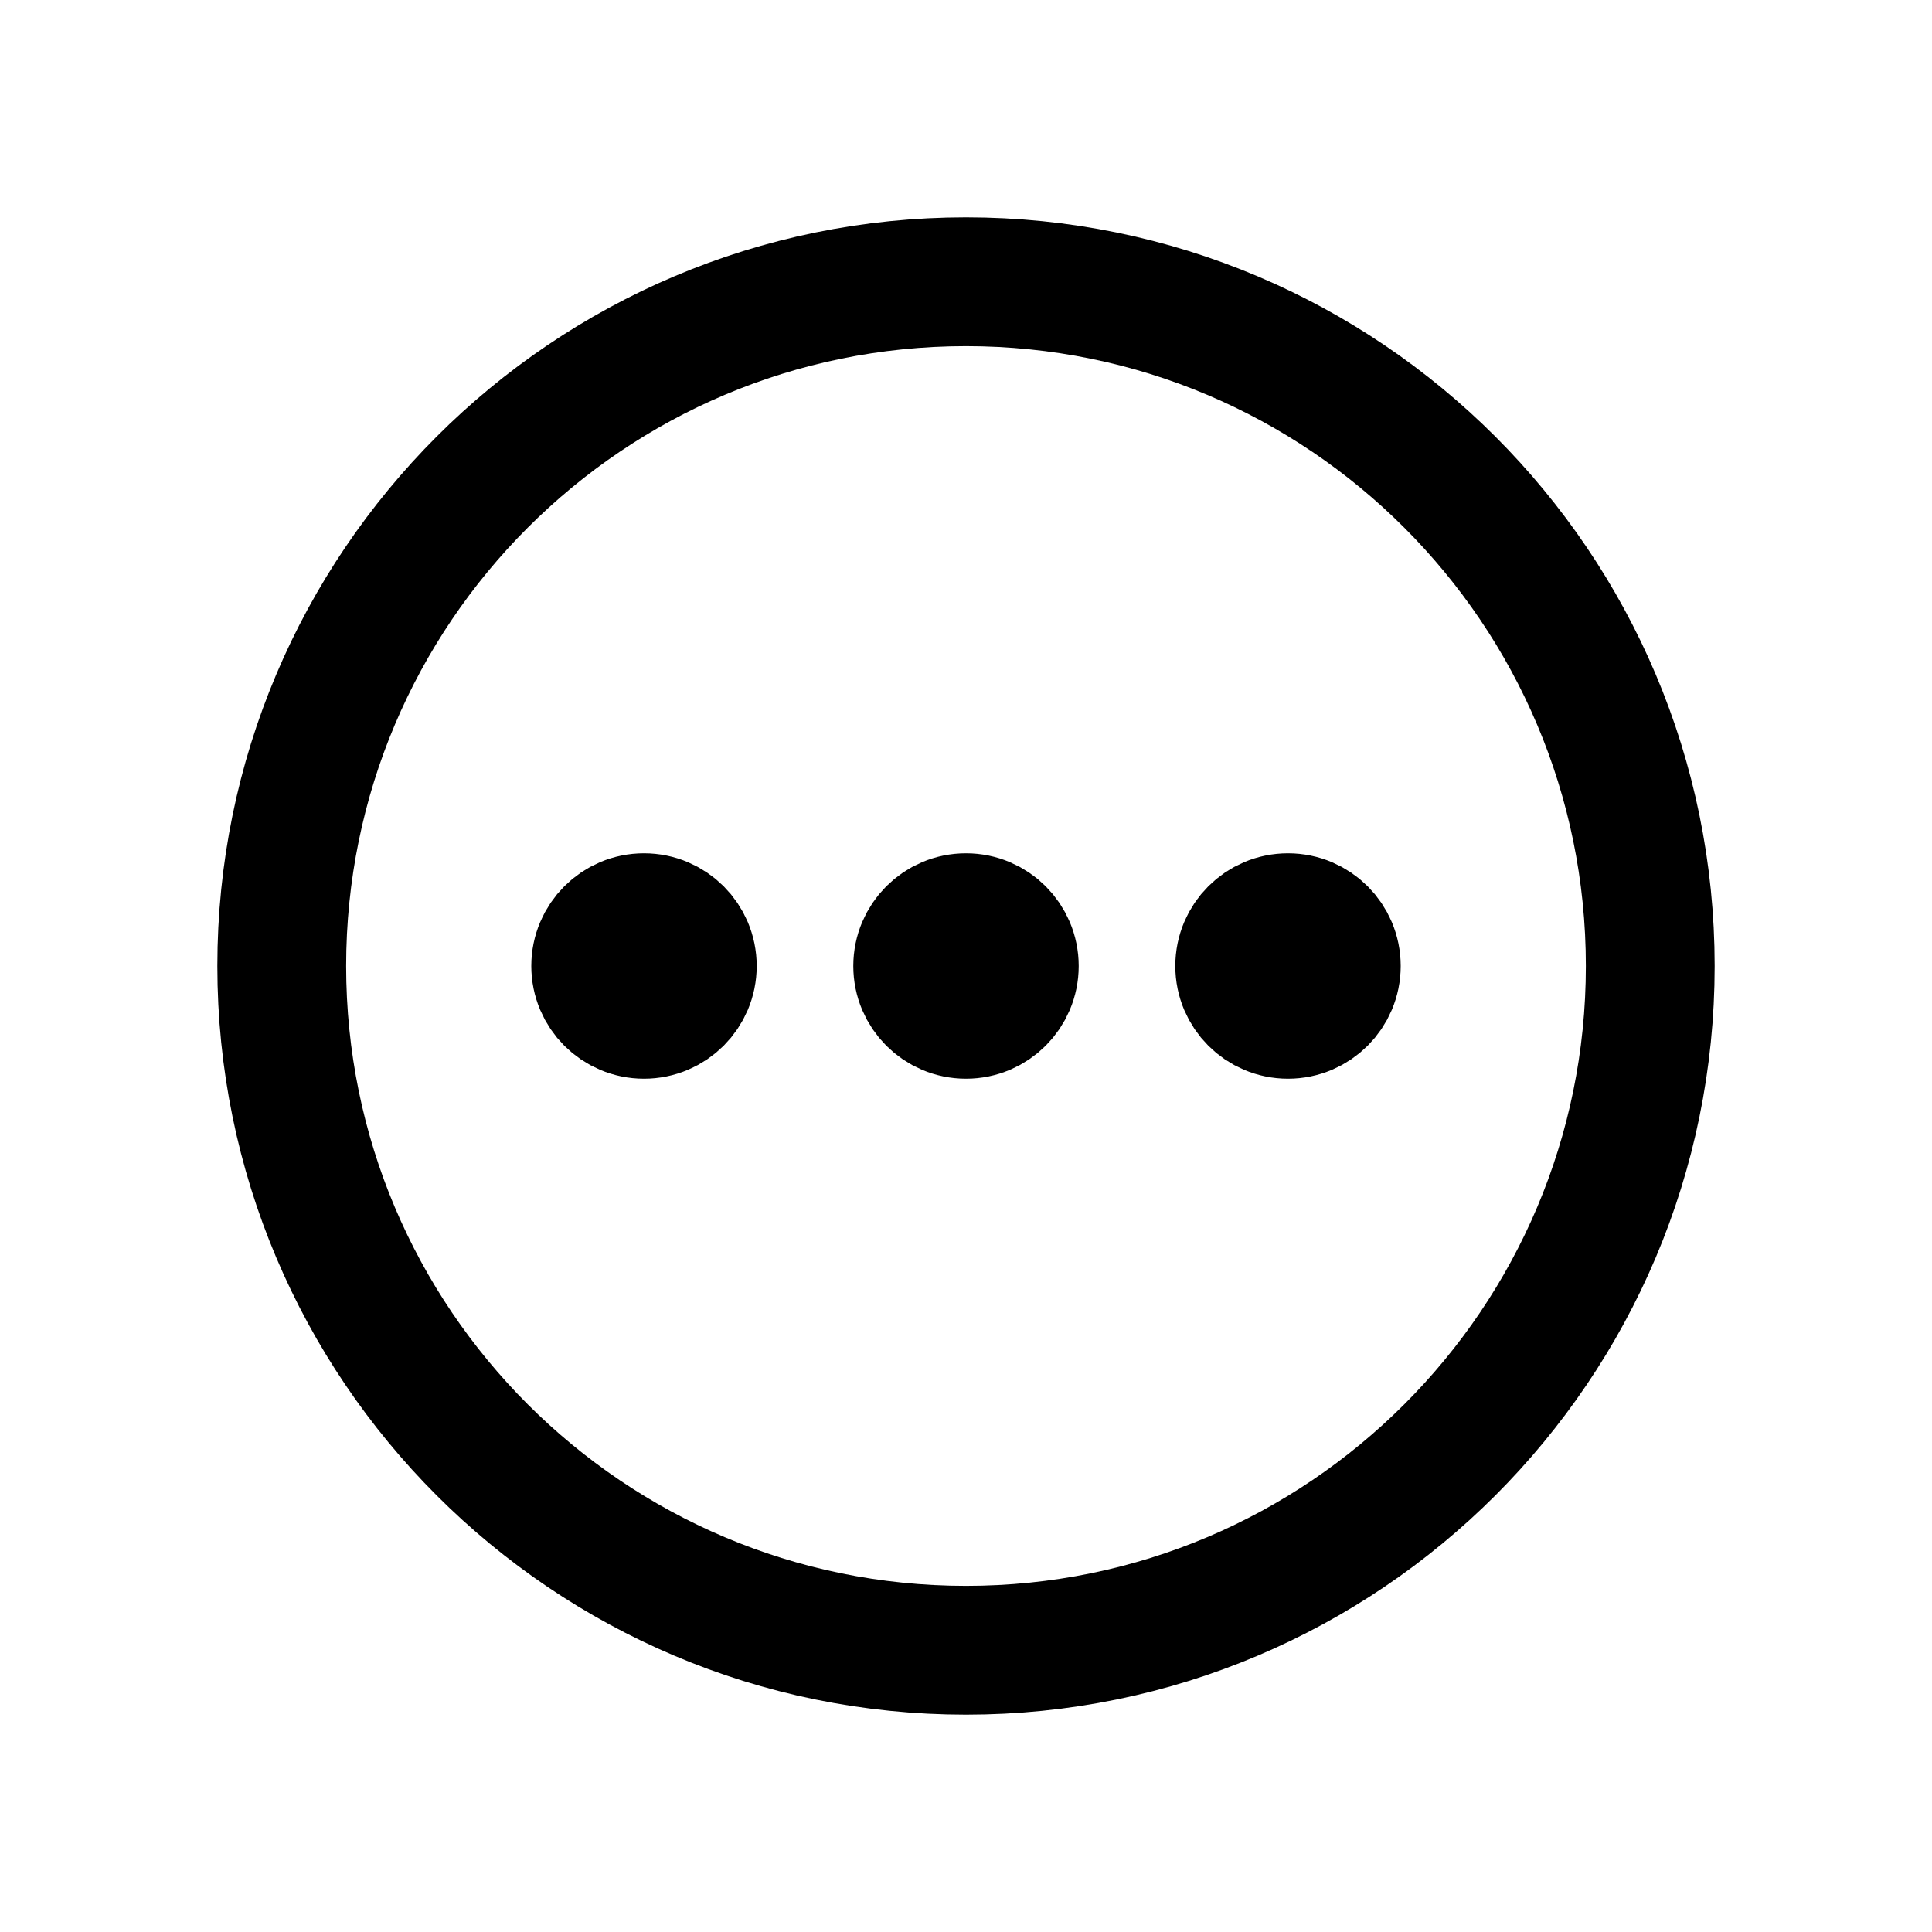
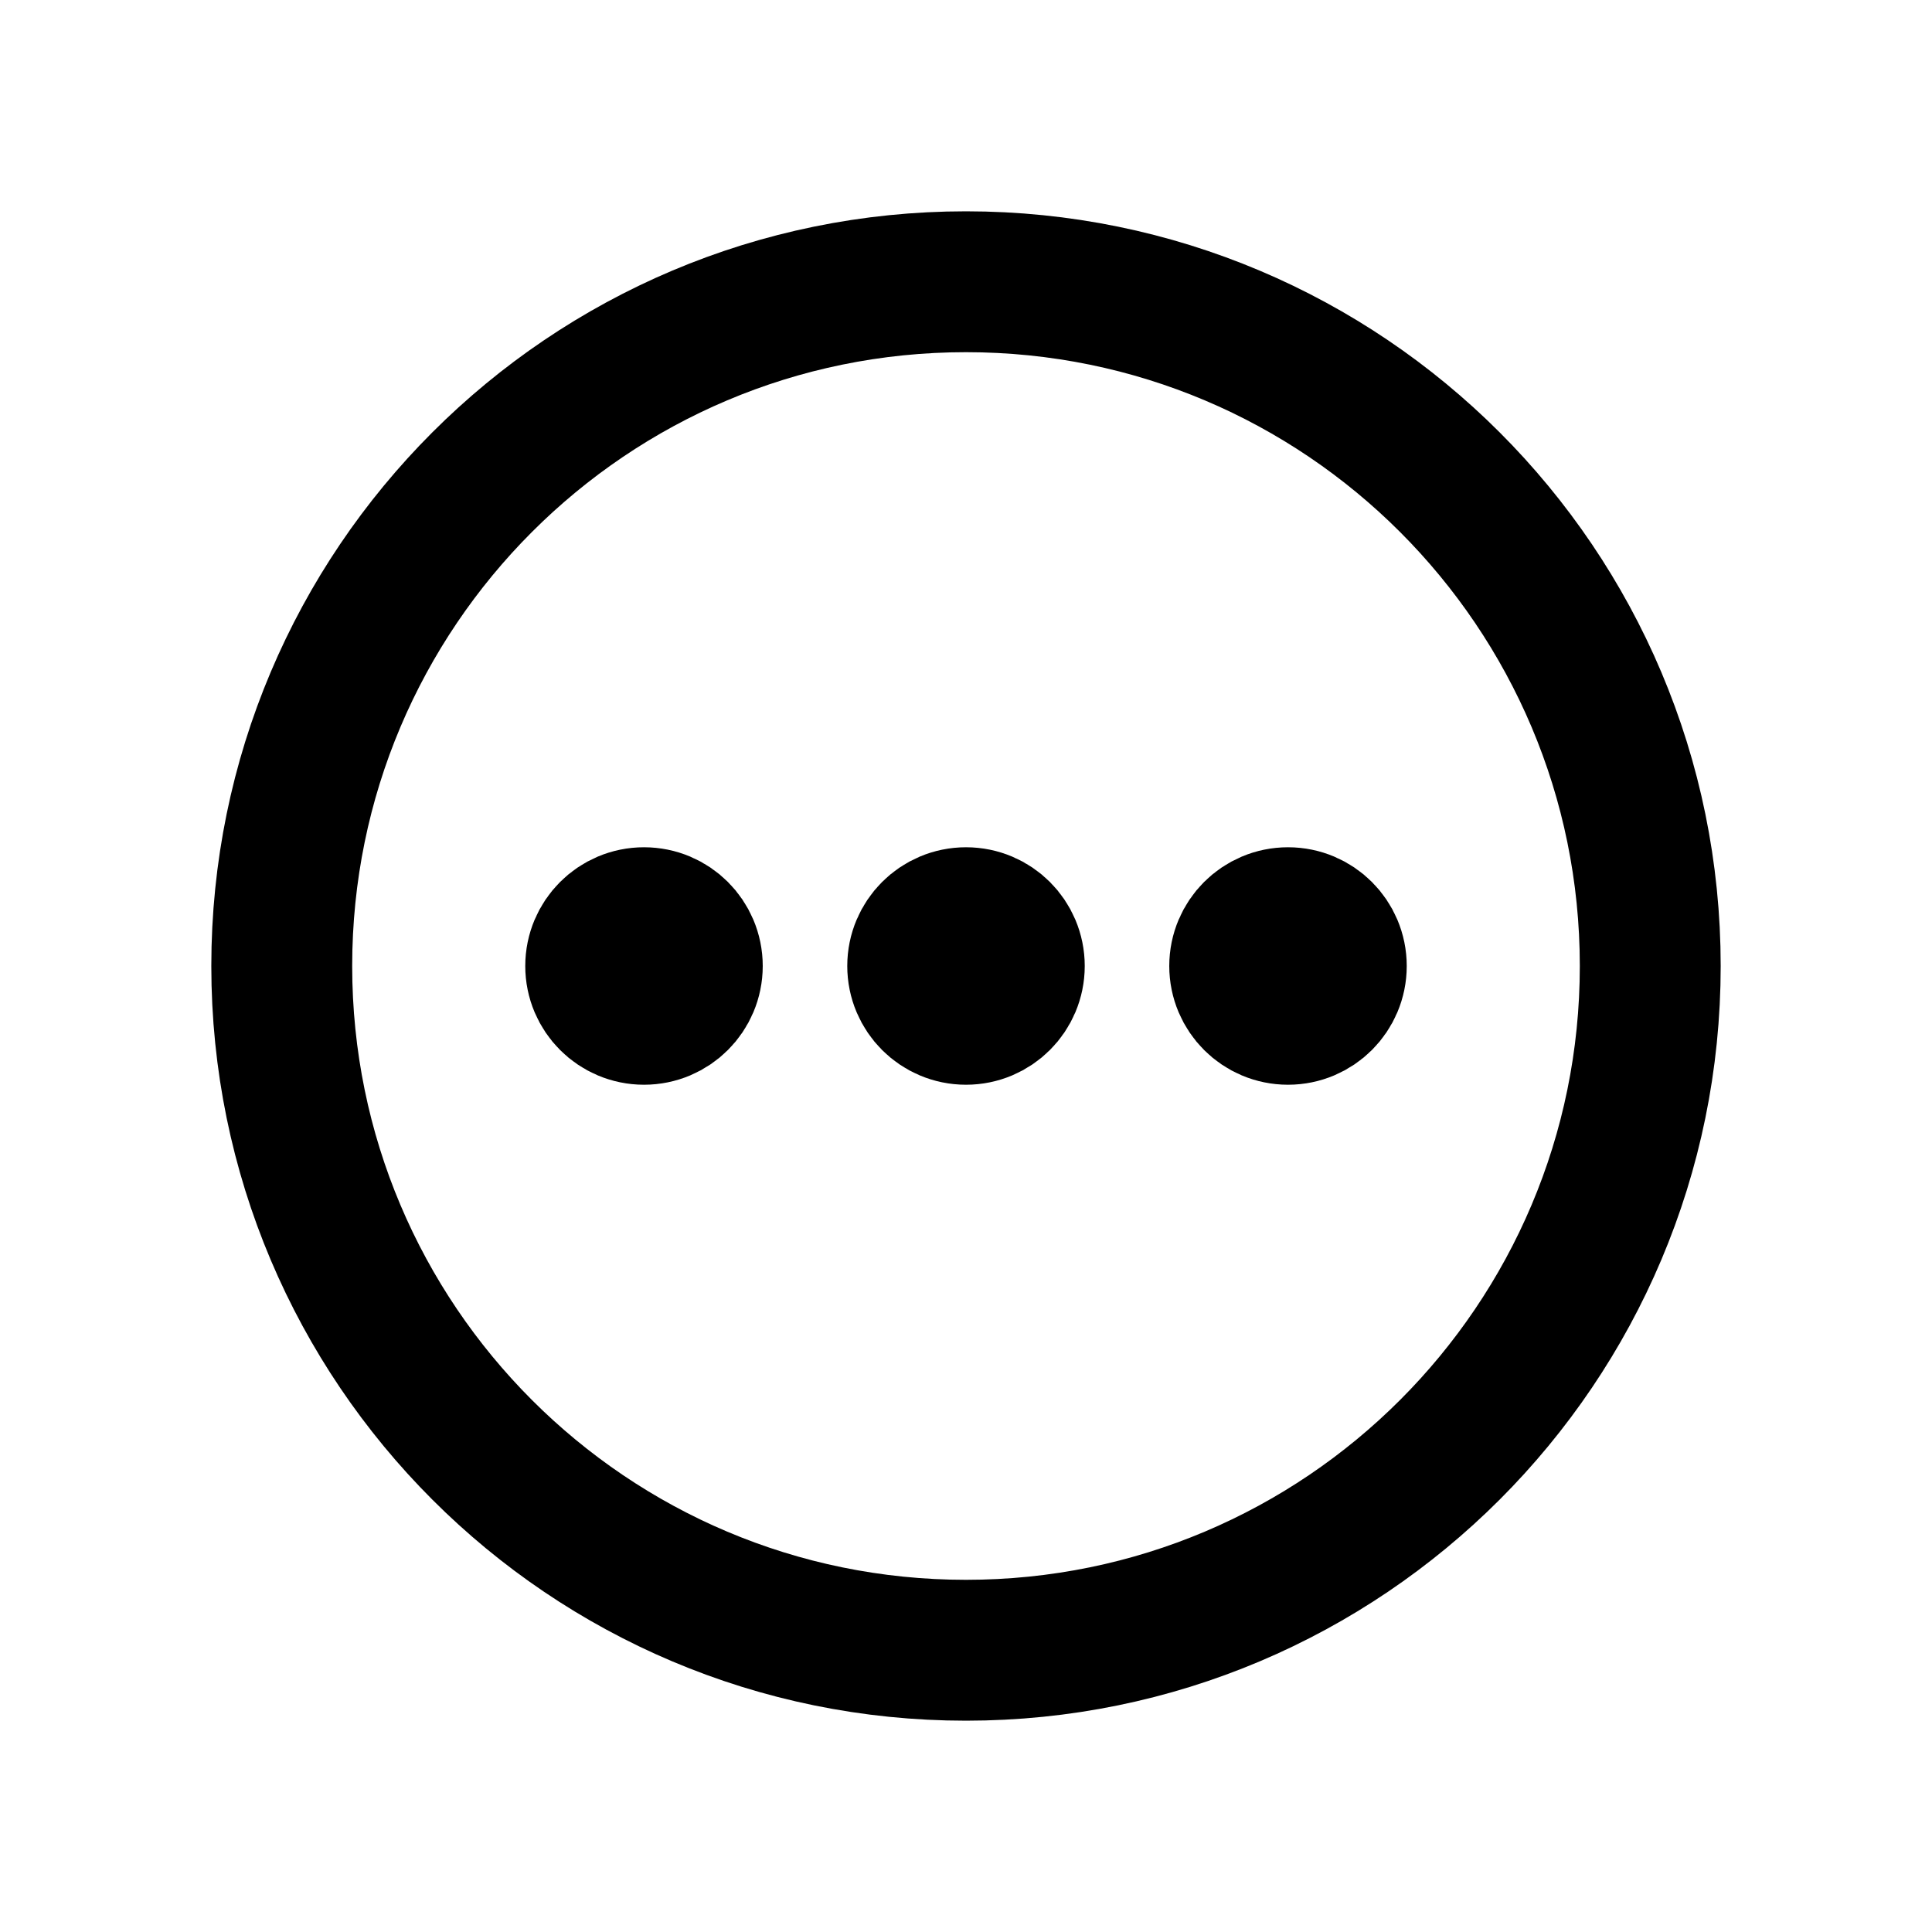
- <svg xmlns="http://www.w3.org/2000/svg" width="24" height="24" viewBox="0 0 24 24" fill="none" stroke="black" stroke-width="1.6" stroke-linecap="round" stroke-linejoin="round">
+ <svg xmlns="http://www.w3.org/2000/svg" width="24" height="24" viewBox="0 0 24 24" fill="none" stroke="black" stroke-width="1.75" stroke-linecap="round" stroke-linejoin="round">
  <circle cx="12" cy="12" r="8.5" />
  <circle cx="8" cy="12" r="0.6" fill="black" />
  <circle cx="12" cy="12" r="0.6" fill="black" />
  <circle cx="16" cy="12" r="0.6" fill="black" />
</svg>
